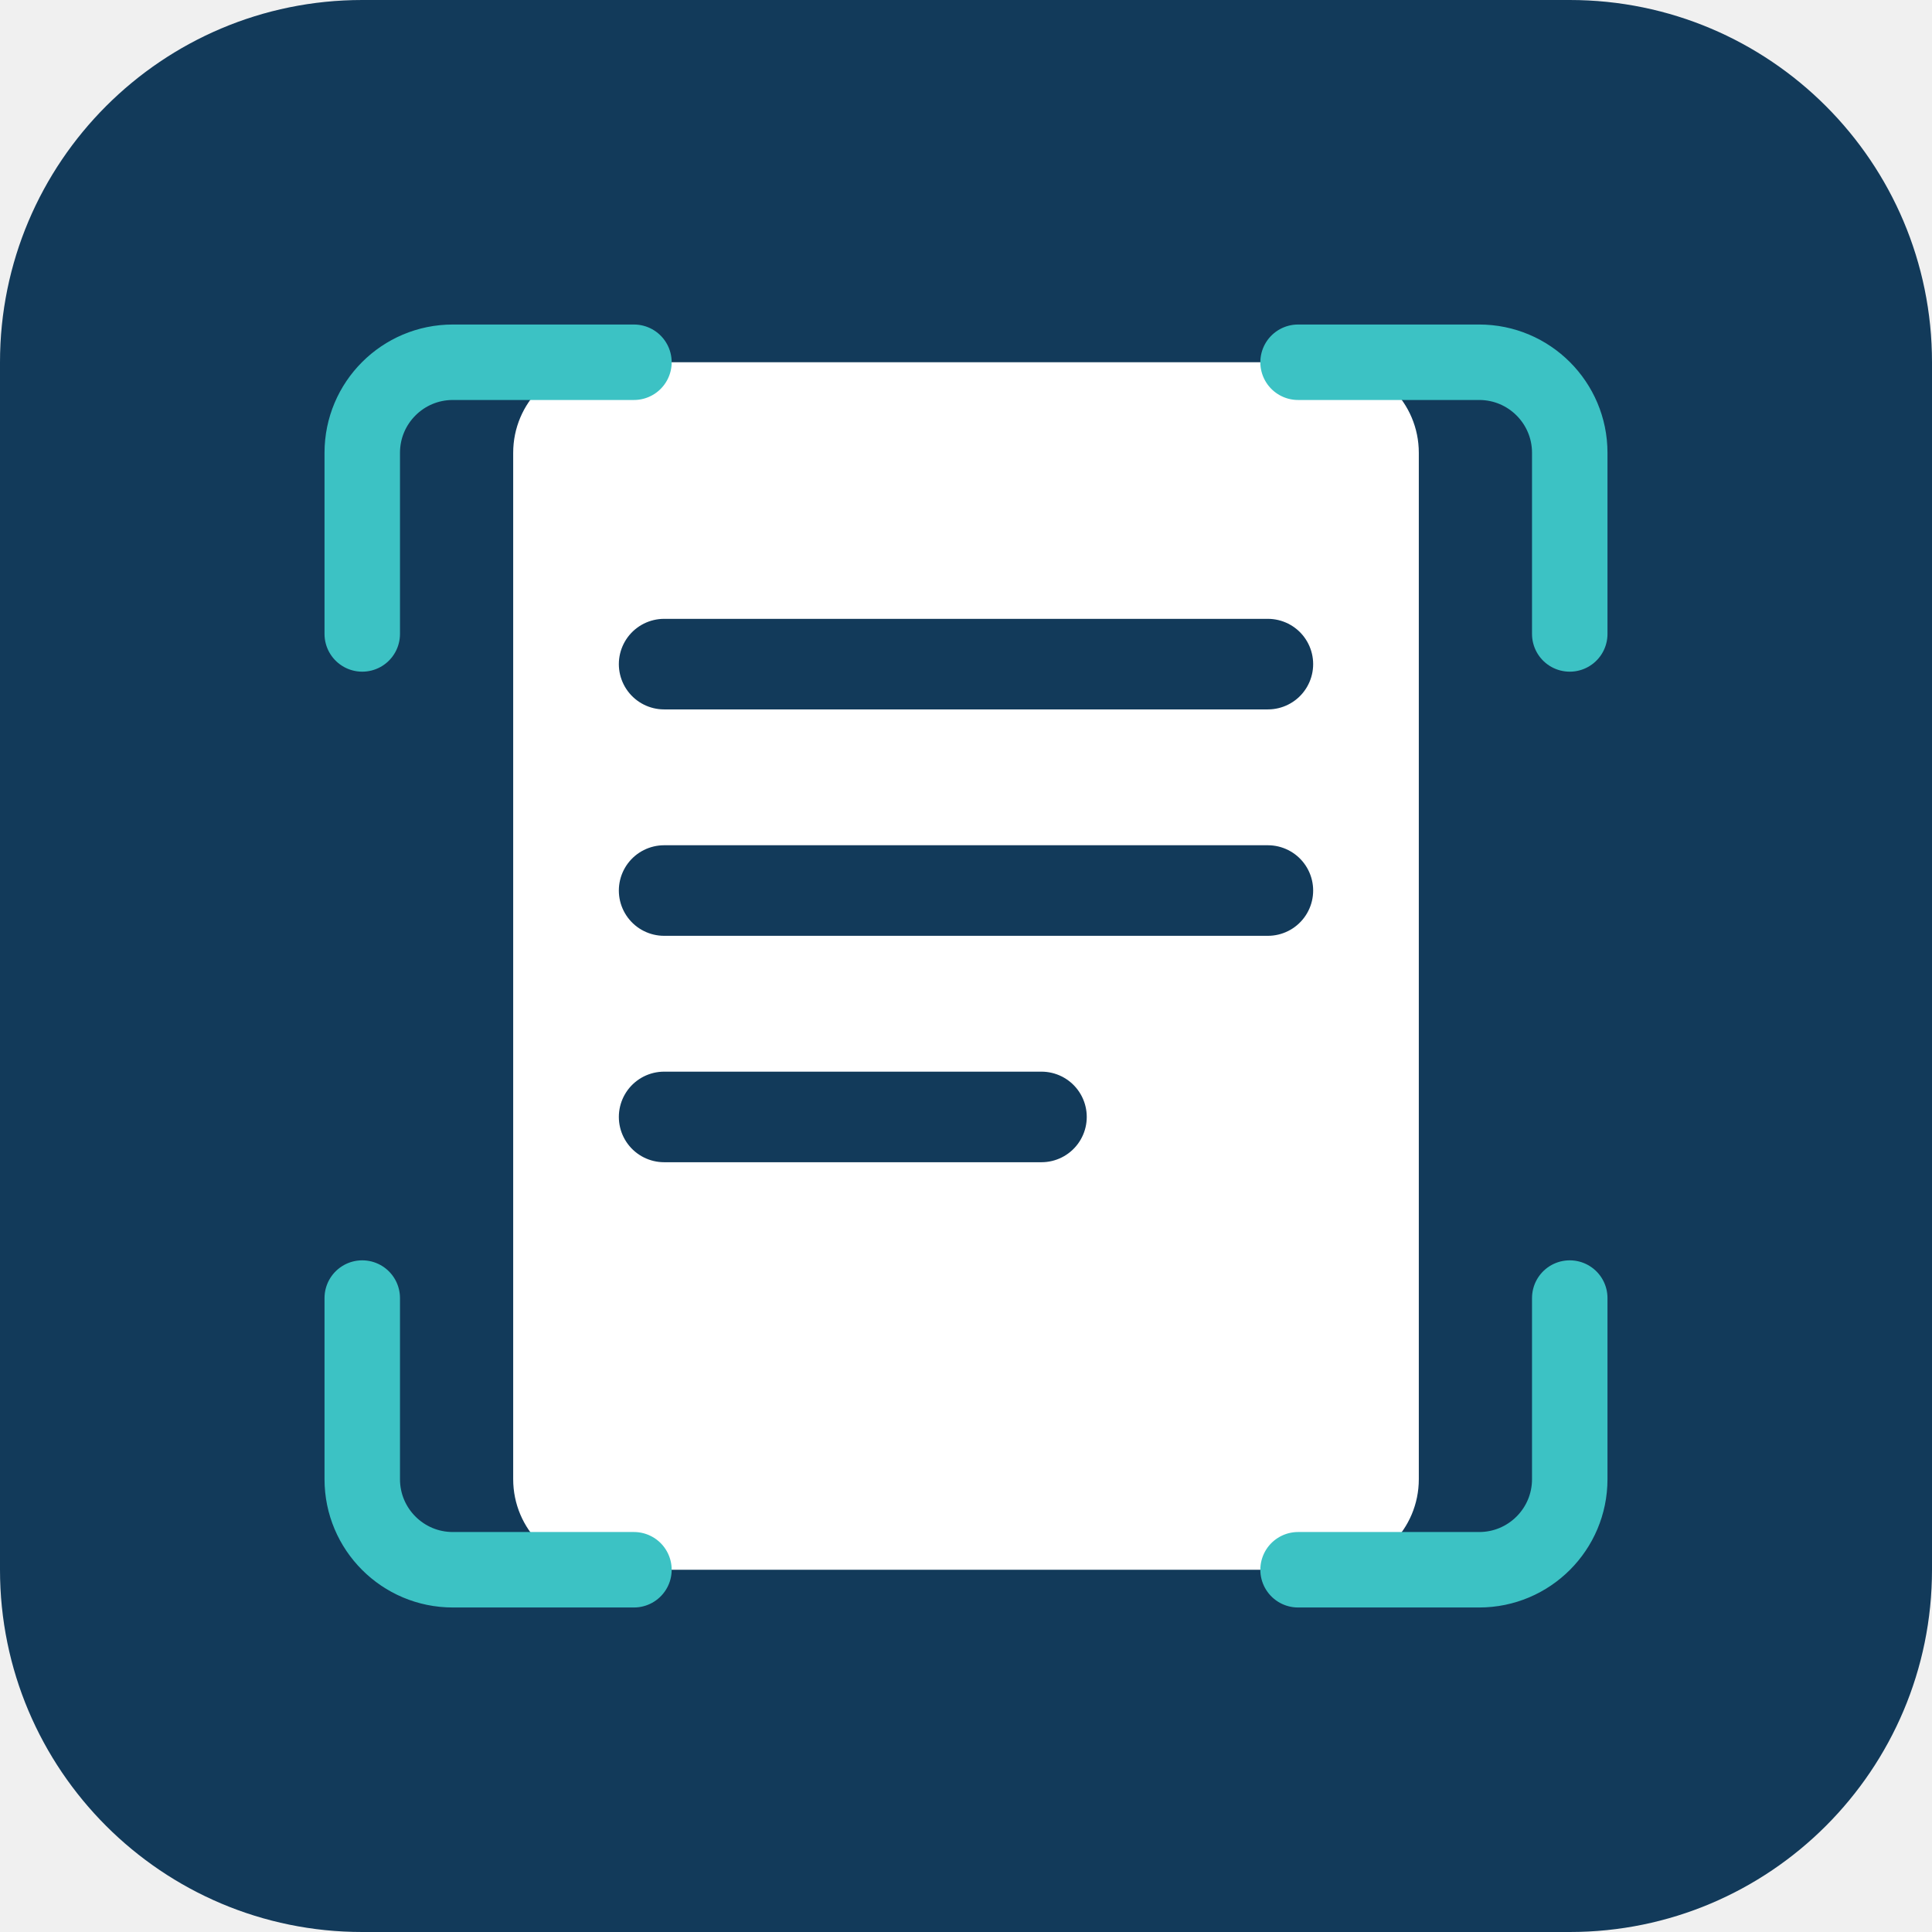
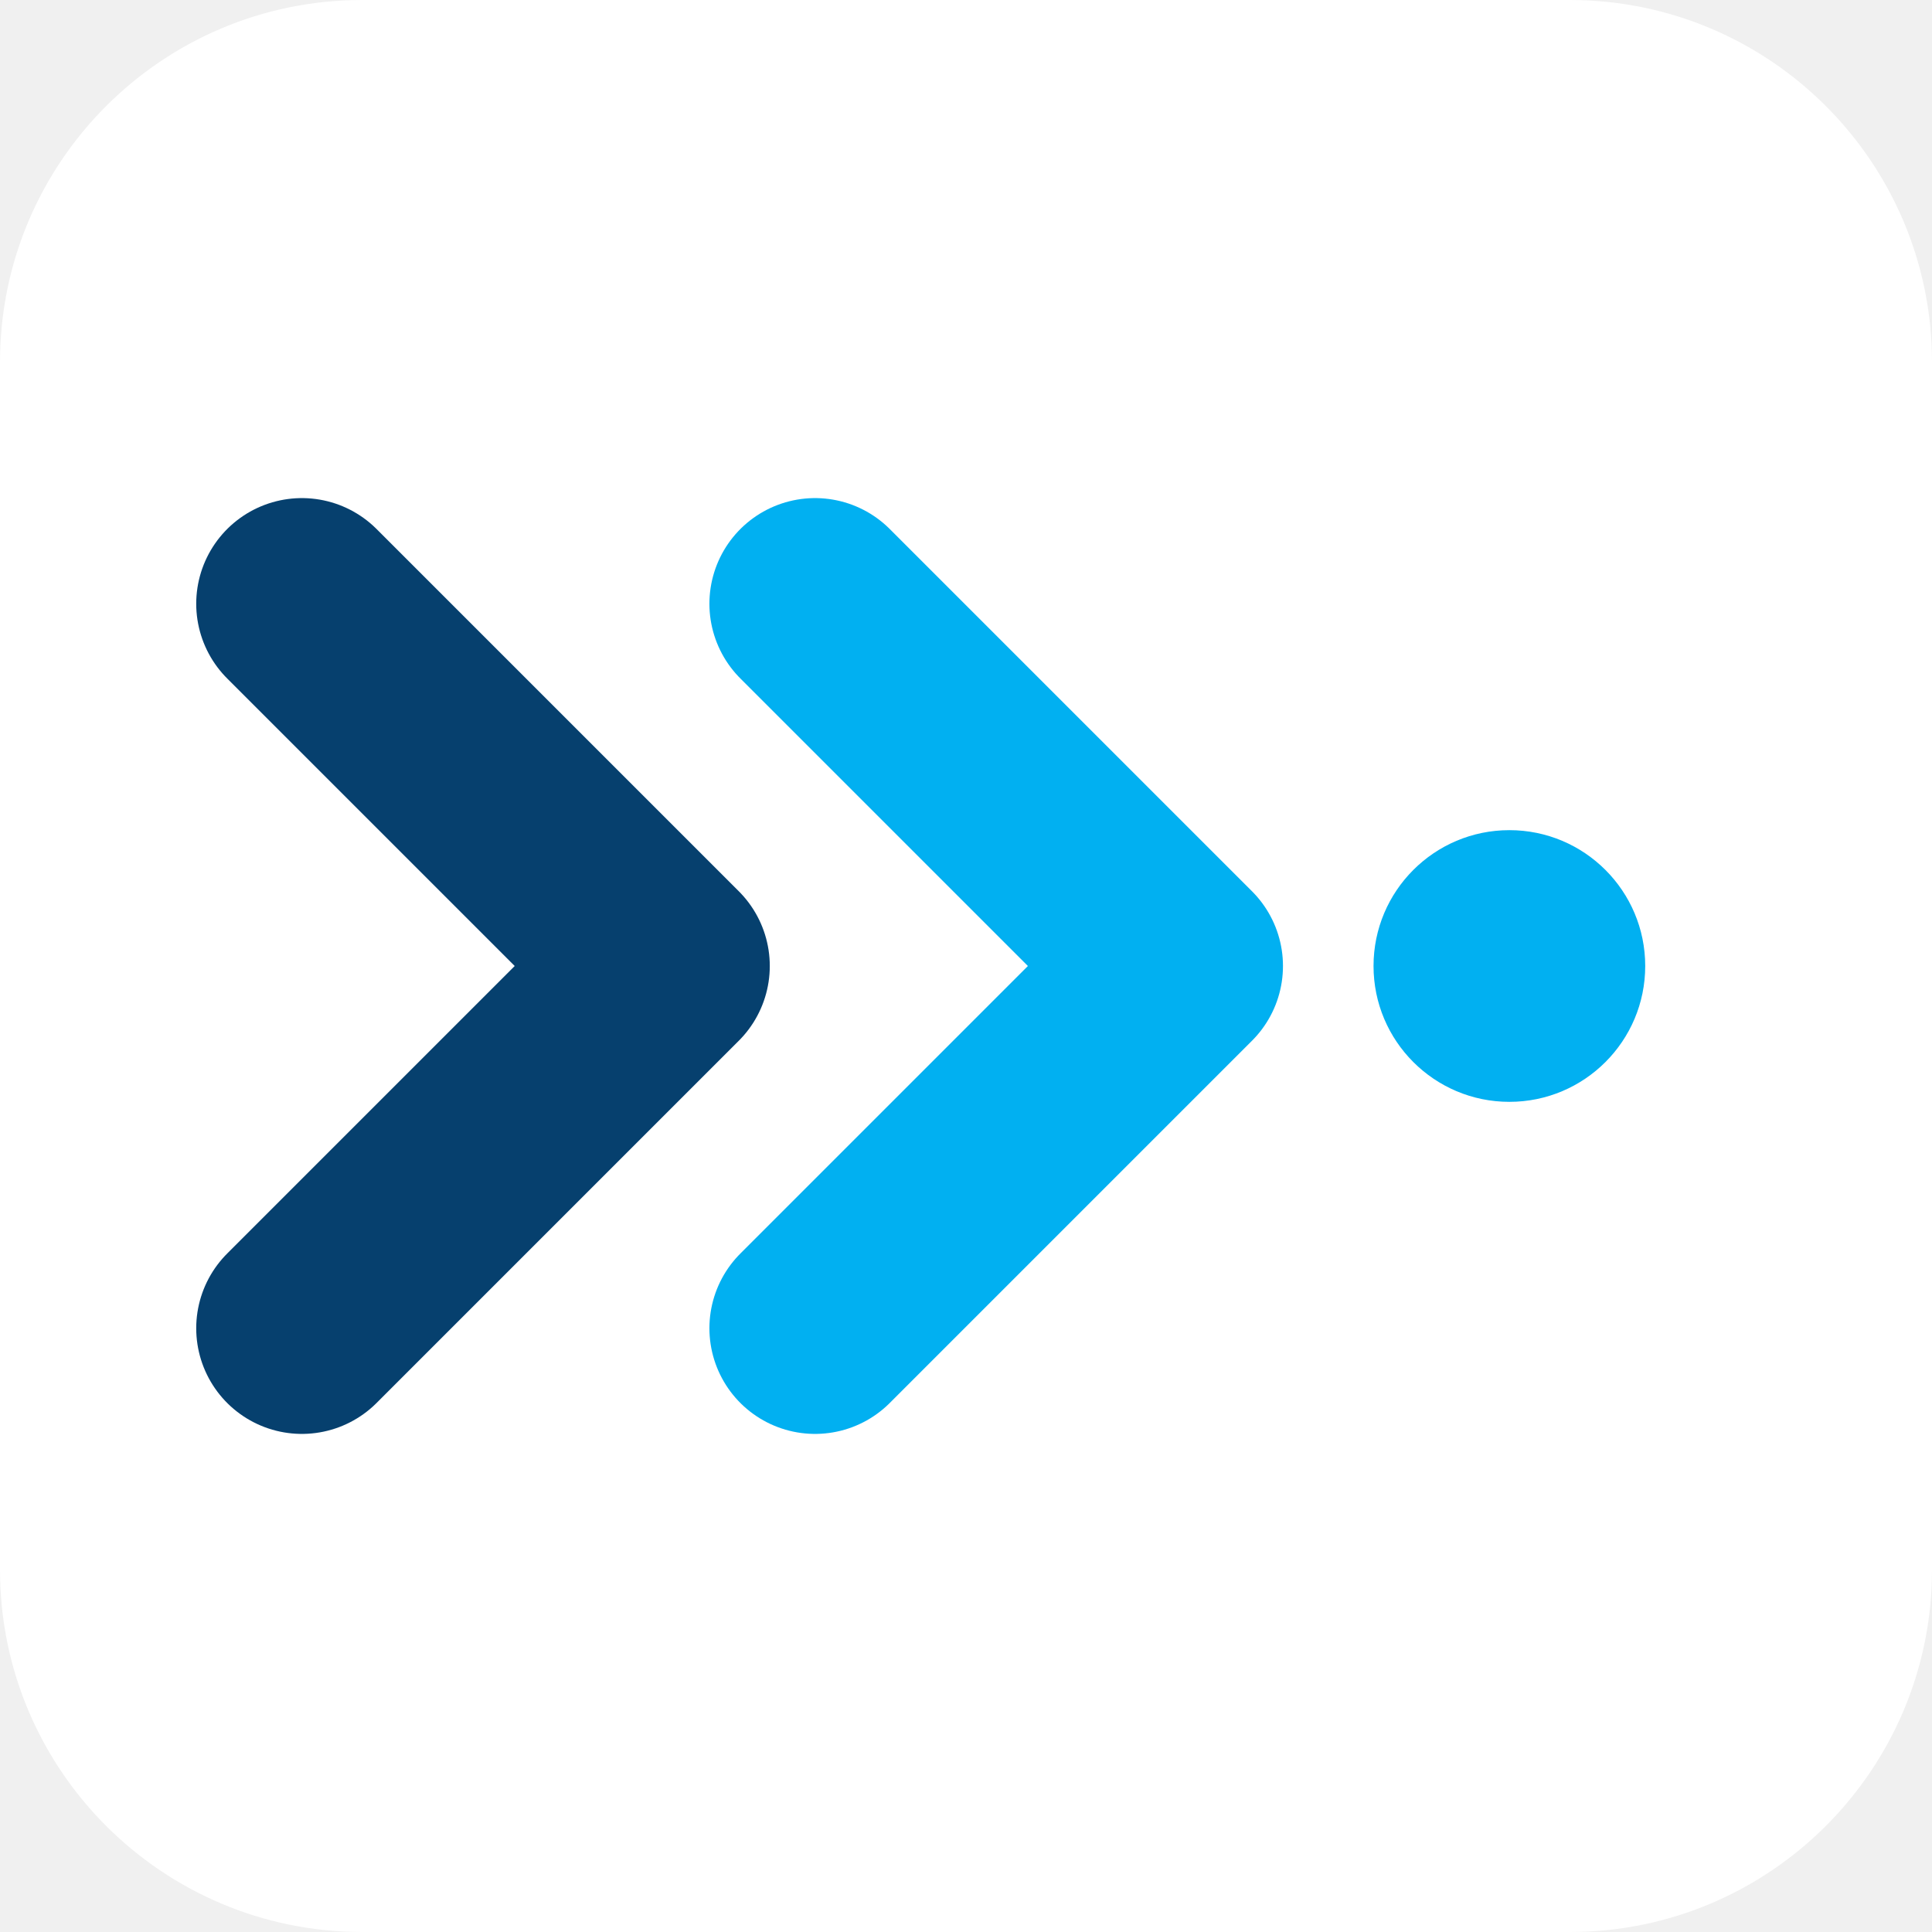
- <svg xmlns="http://www.w3.org/2000/svg" viewBox="0 0 512 512">
-   <rect width="512" height="512" rx="96" fill="#123a5a" />
-   <rect x="136" y="96" width="240" height="320" rx="24" fill="#fff" />
-   <path d="M176 176h160M176 236h160M176 296h100" stroke="#123a5a" stroke-width="24" stroke-linecap="round" />
-   <path d="M96 168V120a24 24 0 0 1 24-24h48M416 168V120a24 24 0 0 0-24-24h-48M96 344v48a24 24 0 0 0 24 24h48M416 344v48a24 24 0 0 1-24 24h-48" fill="none" stroke="#3cc2c4" stroke-width="20" stroke-linecap="round" />
+ <svg xmlns="http://www.w3.org/2000/svg" viewBox="0 0 64 64">
+   <rect width="64" height="64" rx="12" fill="#fff" />
+   <g fill="none" stroke-linecap="round" stroke-linejoin="round" stroke-width="7">
+     <path d="M10 20 22 32 10 44" stroke="#06406e" />
+     <path d="M27 20 39 32 27 44" stroke="#01b0f1" />
+   </g>
+   <circle cx="50" cy="32" r="4.5" fill="#01b0f1" />
</svg>
